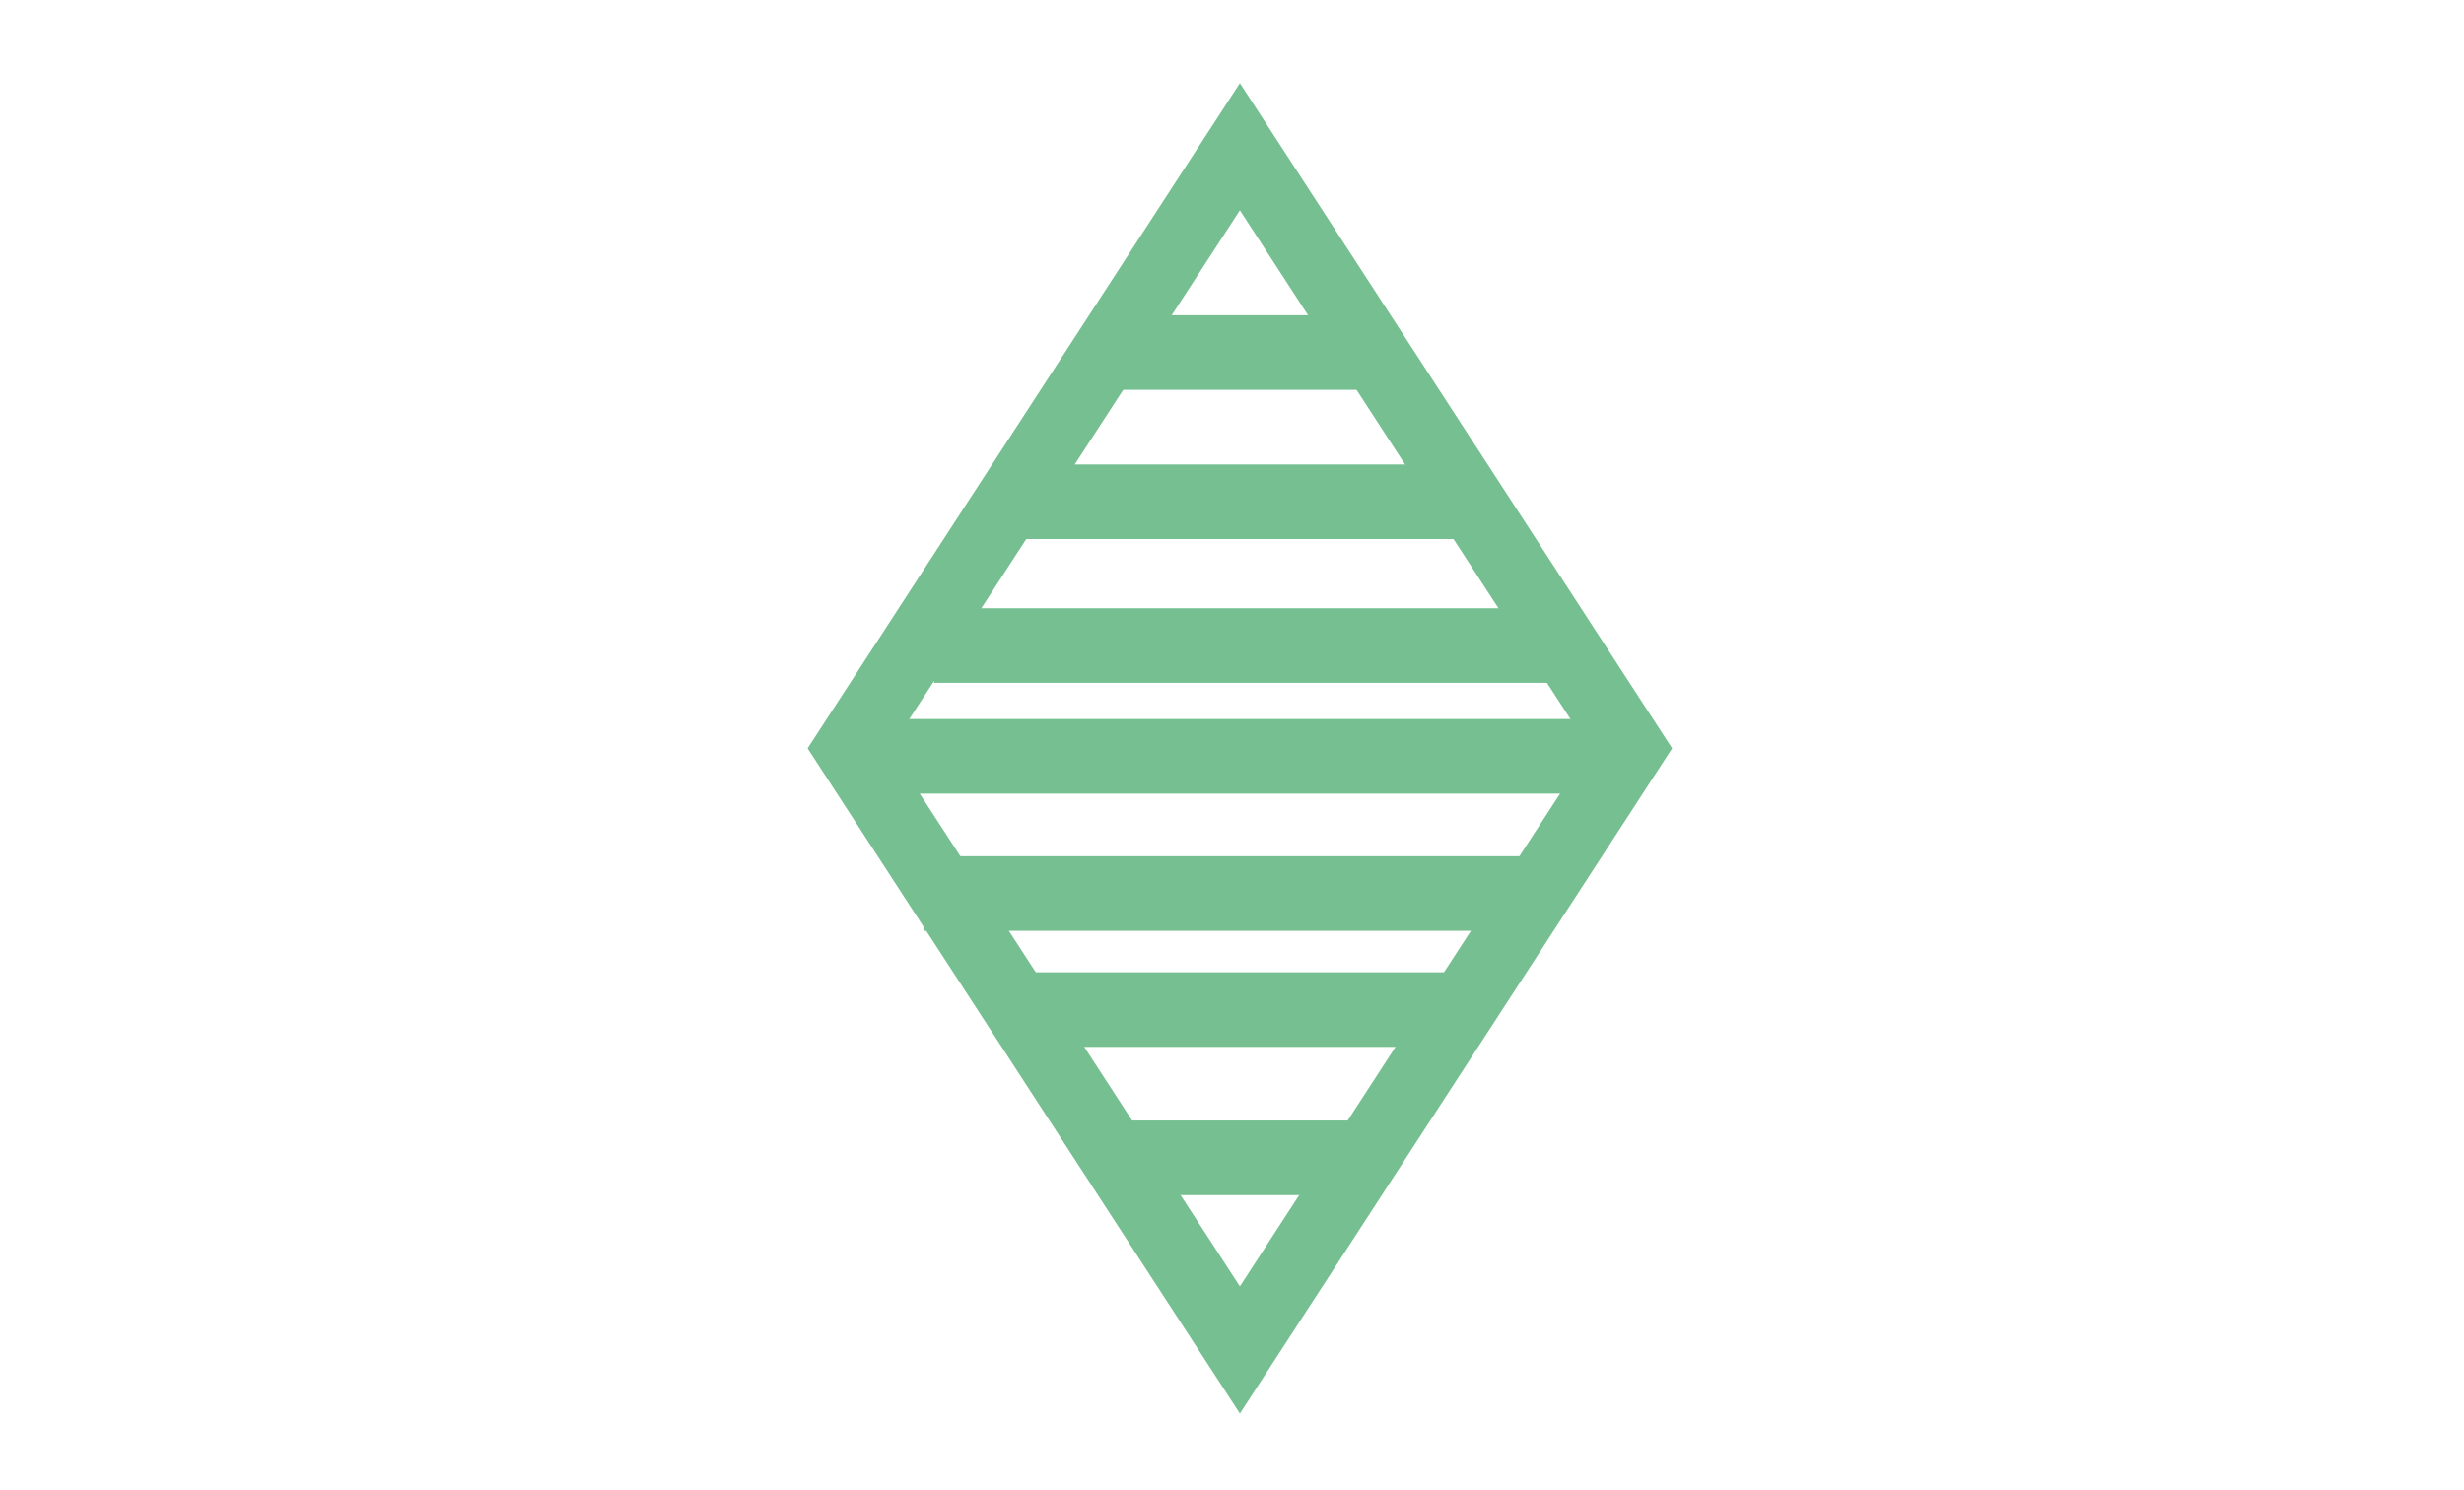
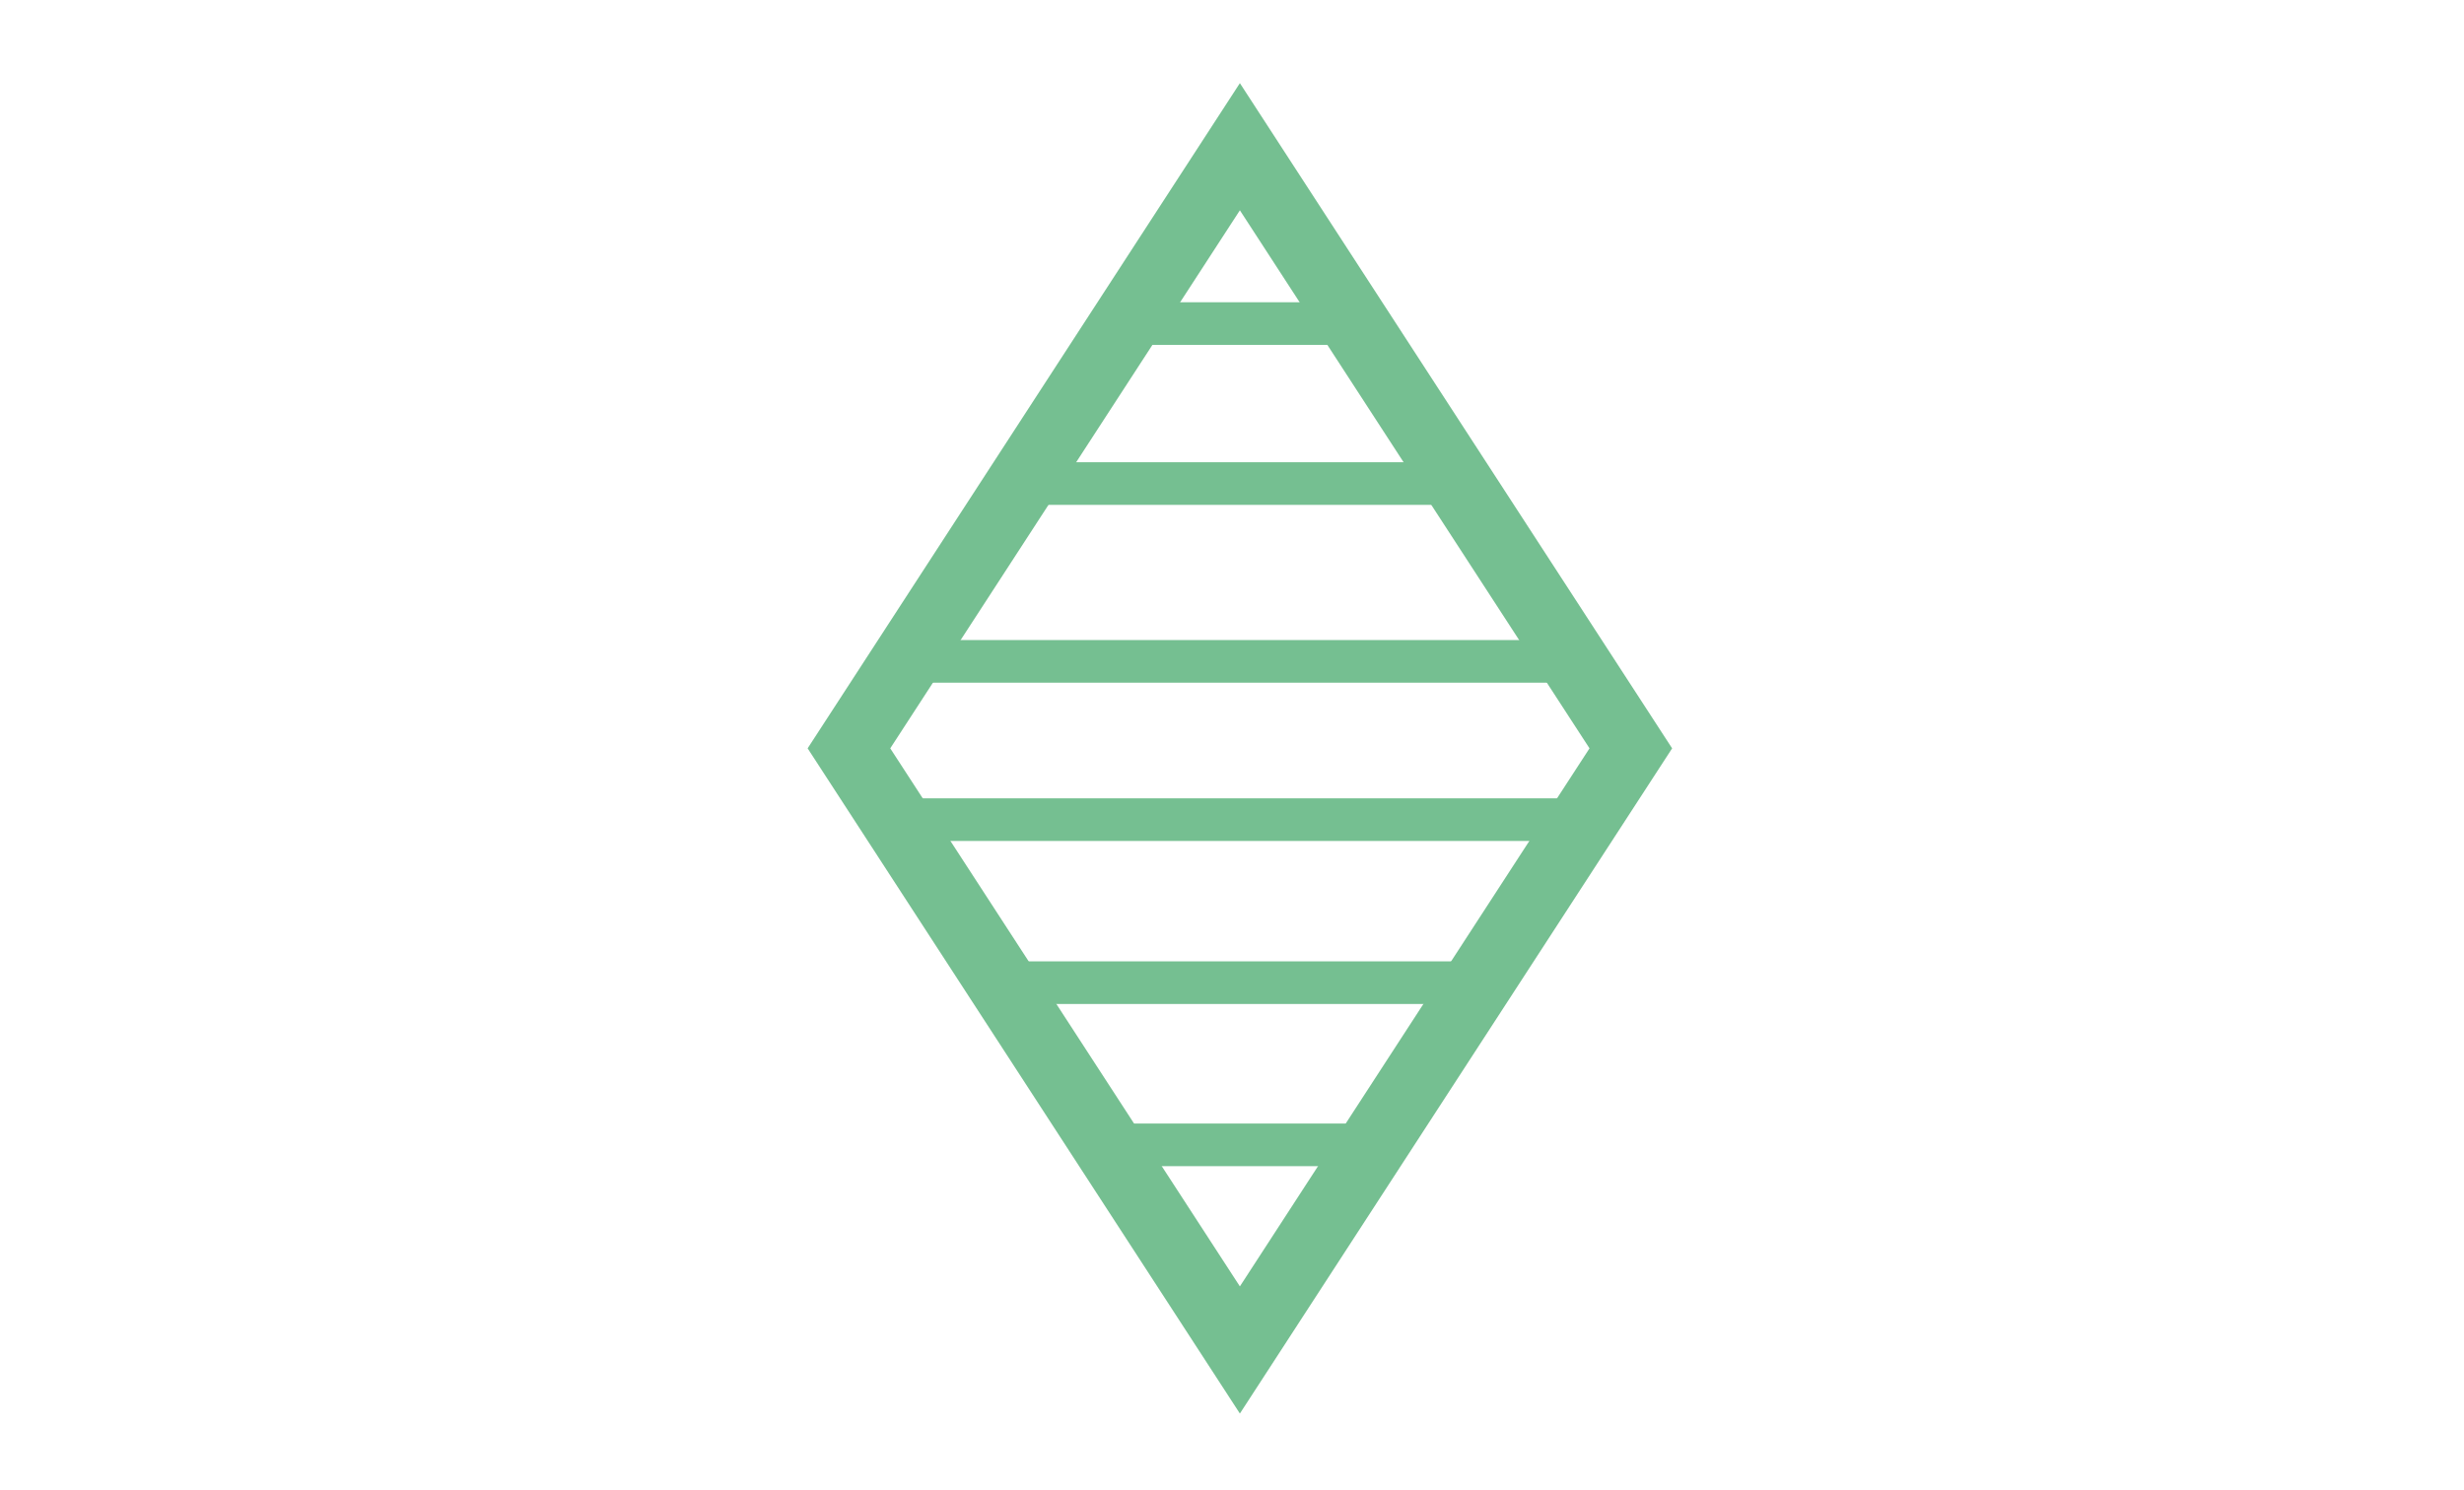
<svg xmlns="http://www.w3.org/2000/svg" width="130.48mm" height="78.898mm" viewBox="0 0 462.331 279.559" id="svg6674" version="1.1">
  <defs id="defs6676" />
  <g id="layer1" transform="translate(0,-772.8028)">
    <path style="fill:none;fill-opacity:1;fill-rule:evenodd;stroke:#75bf91;stroke-width:13.0;stroke-linecap:butt;stroke-linejoin:miter;stroke-miterlimit:4;stroke-dasharray:none;stroke-opacity:1" d="m 232.645,800.337 -73.353,112.902 73.353,112.902 73.353,-112.902 -73.353,-112.902 z" id="path3353" />
-     <path style="fill:none;fill-rule:evenodd;stroke:#75bf91;stroke-width:14;stroke-linecap:butt;stroke-linejoin:miter;stroke-opacity:1;stroke-miterlimit:4;stroke-dasharray:none" d="m 207.554,838.956 50.182,0" id="path4152" />
-     <path style="fill:none;fill-rule:evenodd;stroke:#75bf91;stroke-width:14;stroke-linecap:butt;stroke-linejoin:miter;stroke-opacity:1;stroke-miterlimit:4;stroke-dasharray:none" d="m 175.248,893.946 118.216,0" id="path4156" />
-     <path style="fill:none;fill-rule:evenodd;stroke:#75bf91;stroke-width:14;stroke-linecap:butt;stroke-linejoin:miter;stroke-opacity:1;stroke-miterlimit:4;stroke-dasharray:none" d="m 209.218,990.083 46.855,0" id="path4158" />
-     <path style="fill:none;fill-rule:evenodd;stroke:#75bf91;stroke-width:14;stroke-linecap:butt;stroke-linejoin:miter;stroke-opacity:1;stroke-miterlimit:4;stroke-dasharray:none" d="m 192.079,962.263 82.068,0" id="path4160" />
-     <path style="fill:none;fill-rule:evenodd;stroke:#75bf91;stroke-width:14;stroke-linecap:butt;stroke-linejoin:miter;stroke-opacity:1;stroke-miterlimit:4;stroke-dasharray:none" d="m 173.267,940.481 115.032,0" id="path4162" />
-     <path style="fill:none;fill-rule:evenodd;stroke:#75bf91;stroke-width:14;stroke-linecap:butt;stroke-linejoin:miter;stroke-opacity:1;stroke-miterlimit:4;stroke-dasharray:none" d="m 158.416,914.738 146.608,0" id="path4164" />
-     <path style="fill:none;fill-rule:evenodd;stroke:#75bf91;stroke-width:14;stroke-linecap:butt;stroke-linejoin:miter;stroke-miterlimit:4;stroke-dasharray:none;stroke-opacity:1" d="m 186.287,866.963 88.757,0" id="path4166" />
+     <path style="fill:none;fill-rule:evenodd;stroke:#75bf91;stroke-width:8;stroke-linecap:butt;stroke-linejoin:miter;stroke-miterlimit:4;stroke-dasharray:none;stroke-opacity:1" d="m 211.083,833.524 43.124,0" id="path4141" />
+     <path style="fill:none;fill-rule:evenodd;stroke:#75bf91;stroke-width:8;stroke-linecap:butt;stroke-linejoin:miter;stroke-miterlimit:4;stroke-dasharray:none;stroke-opacity:1" d="m 207.636,987.648 50.018,0" id="path4143" />
+     <path style="fill:none;fill-rule:evenodd;stroke:#75bf91;stroke-width:8;stroke-linecap:butt;stroke-linejoin:miter;stroke-miterlimit:4;stroke-dasharray:none;stroke-opacity:1" d="m 187.862,957.213 89.567,0" id="path4145" />
+     <path style="fill:none;fill-rule:evenodd;stroke:#75bf91;stroke-width:8;stroke-linecap:butt;stroke-linejoin:miter;stroke-miterlimit:4;stroke-dasharray:none;stroke-opacity:1" d="m 191.577,863.547 82.97,0" id="path4147" />
+     <path style="fill:none;fill-rule:evenodd;stroke:#75bf91;stroke-width:8;stroke-linecap:butt;stroke-linejoin:miter;stroke-opacity:1;stroke-miterlimit:4;stroke-dasharray:none" d="m 173.267,896.917 122.126,0" id="path4149" />
+     <path style="fill:none;fill-rule:evenodd;stroke:#75bf91;stroke-width:8;stroke-linecap:butt;stroke-linejoin:miter;stroke-opacity:1;stroke-miterlimit:4;stroke-dasharray:none" d="m 167.327,926.62 129.978,0" id="path4151" />
  </g>
</svg>
